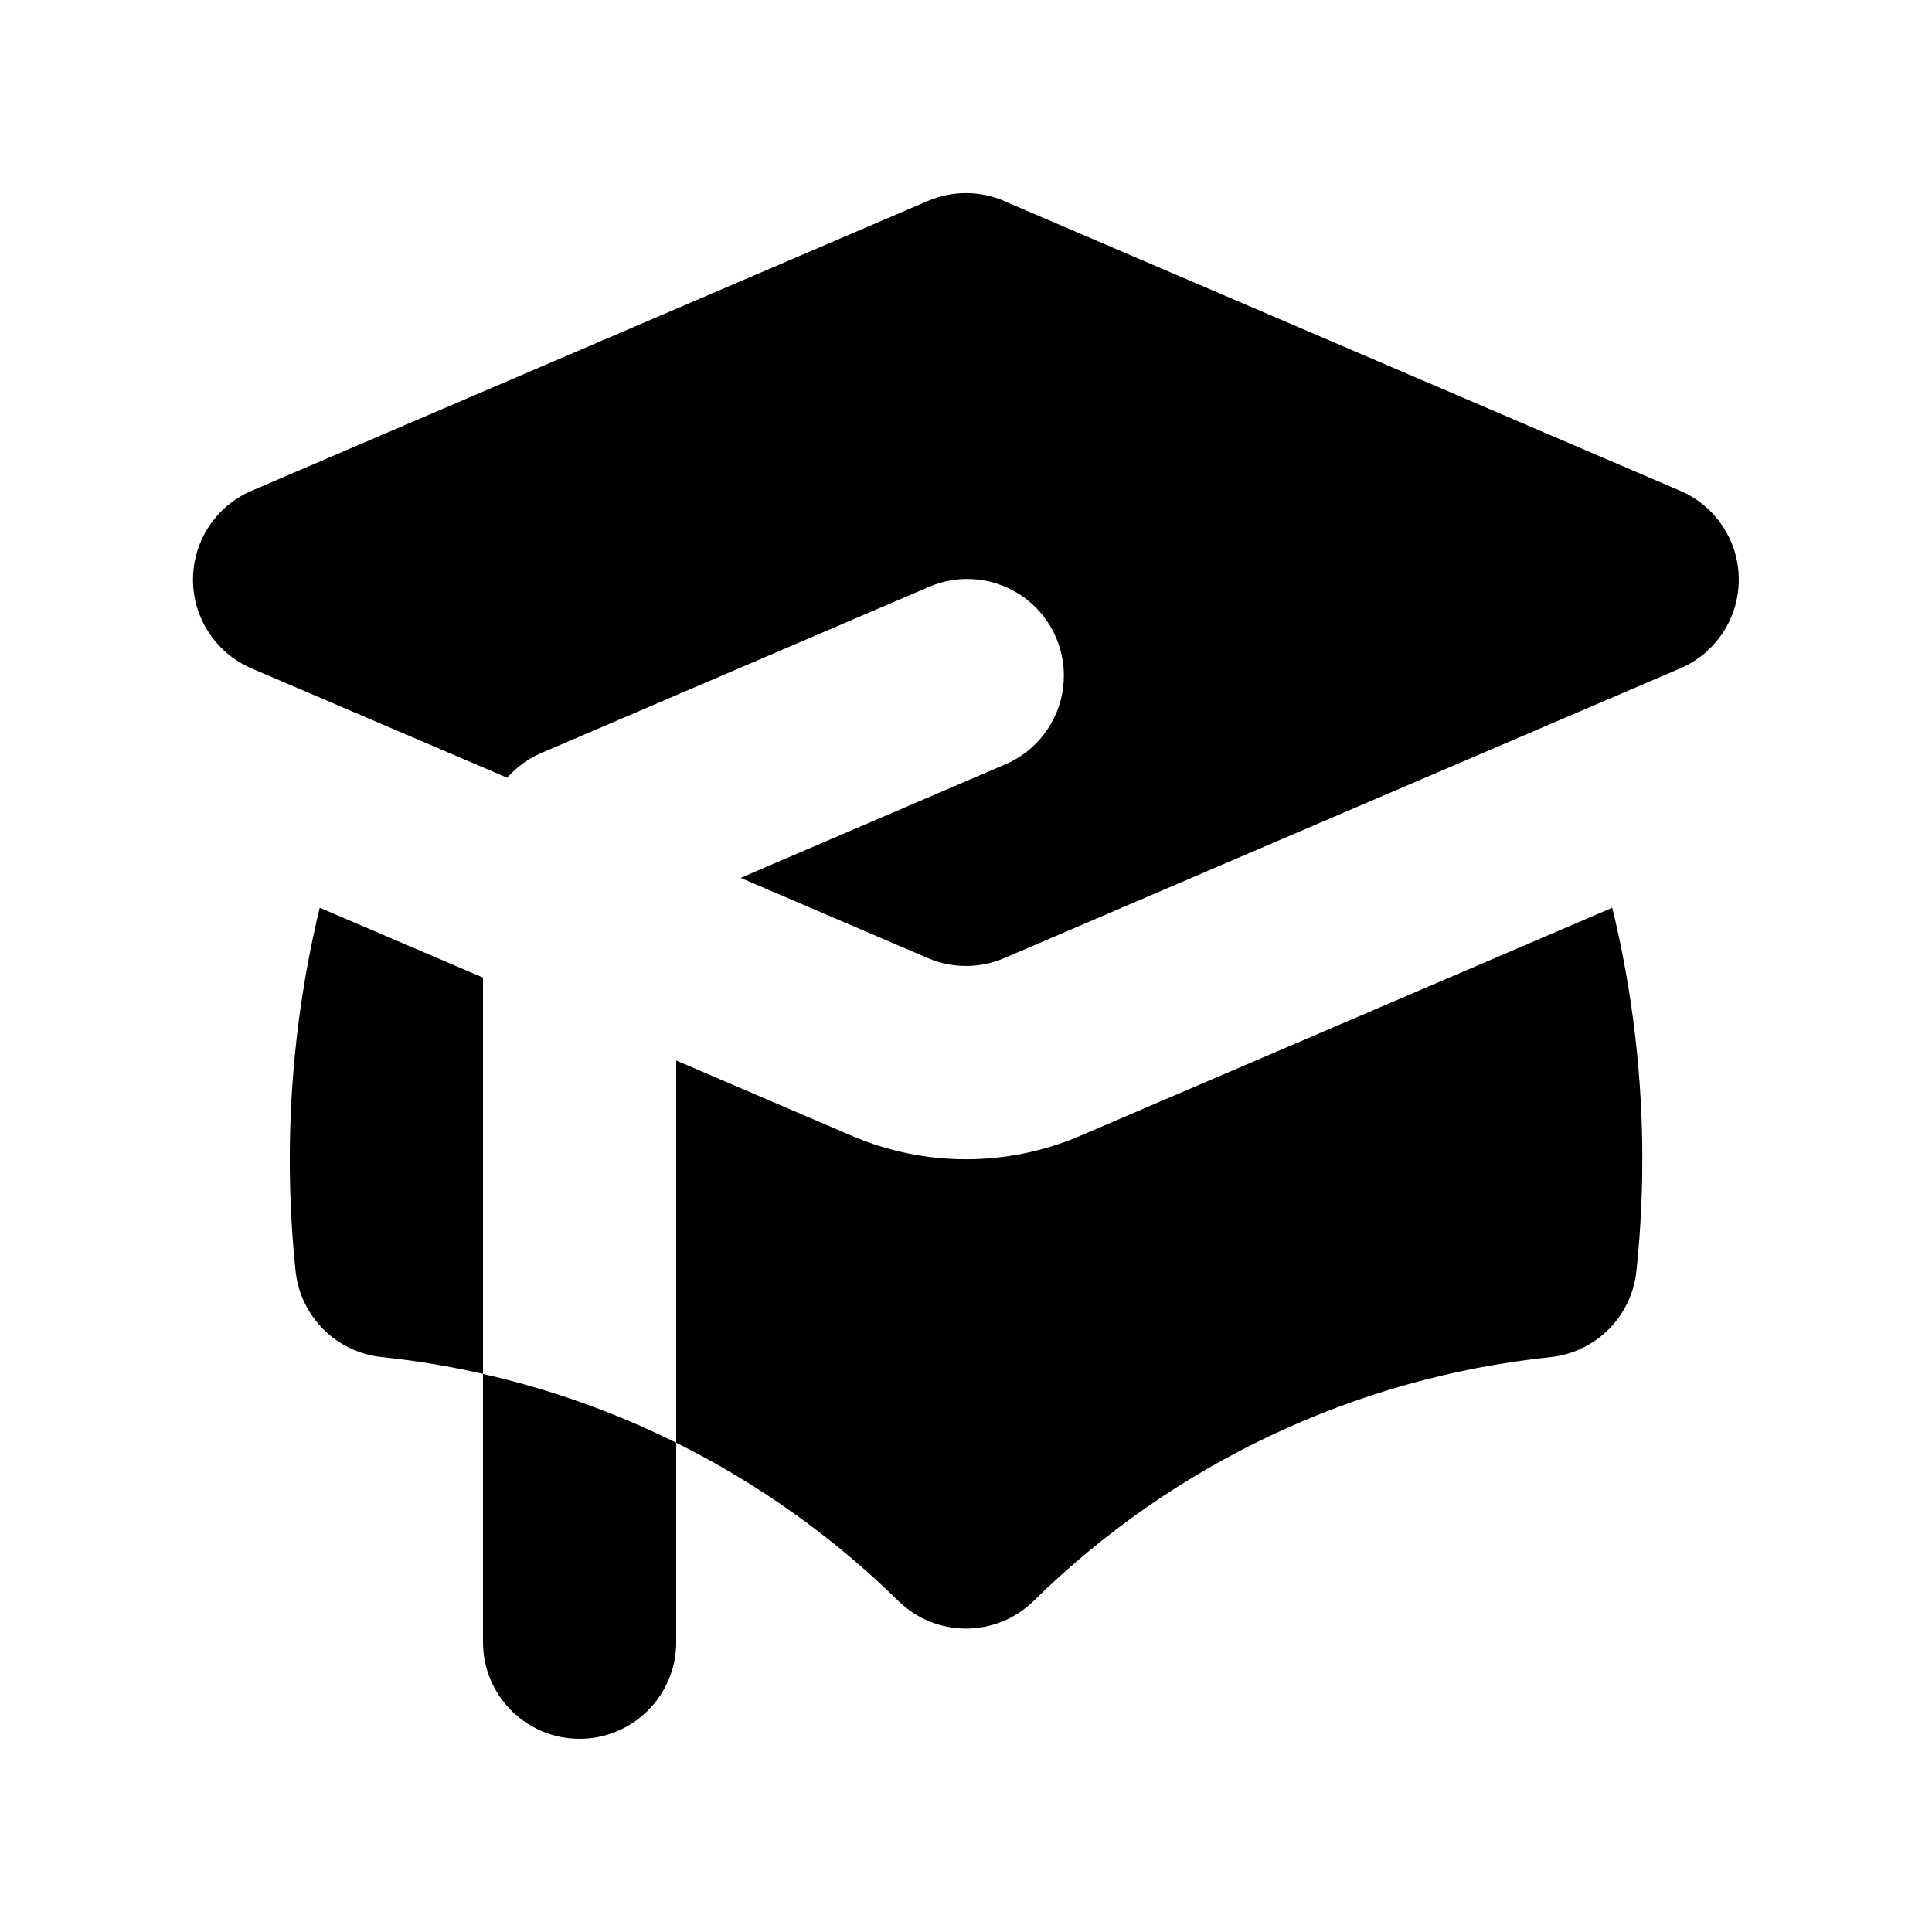
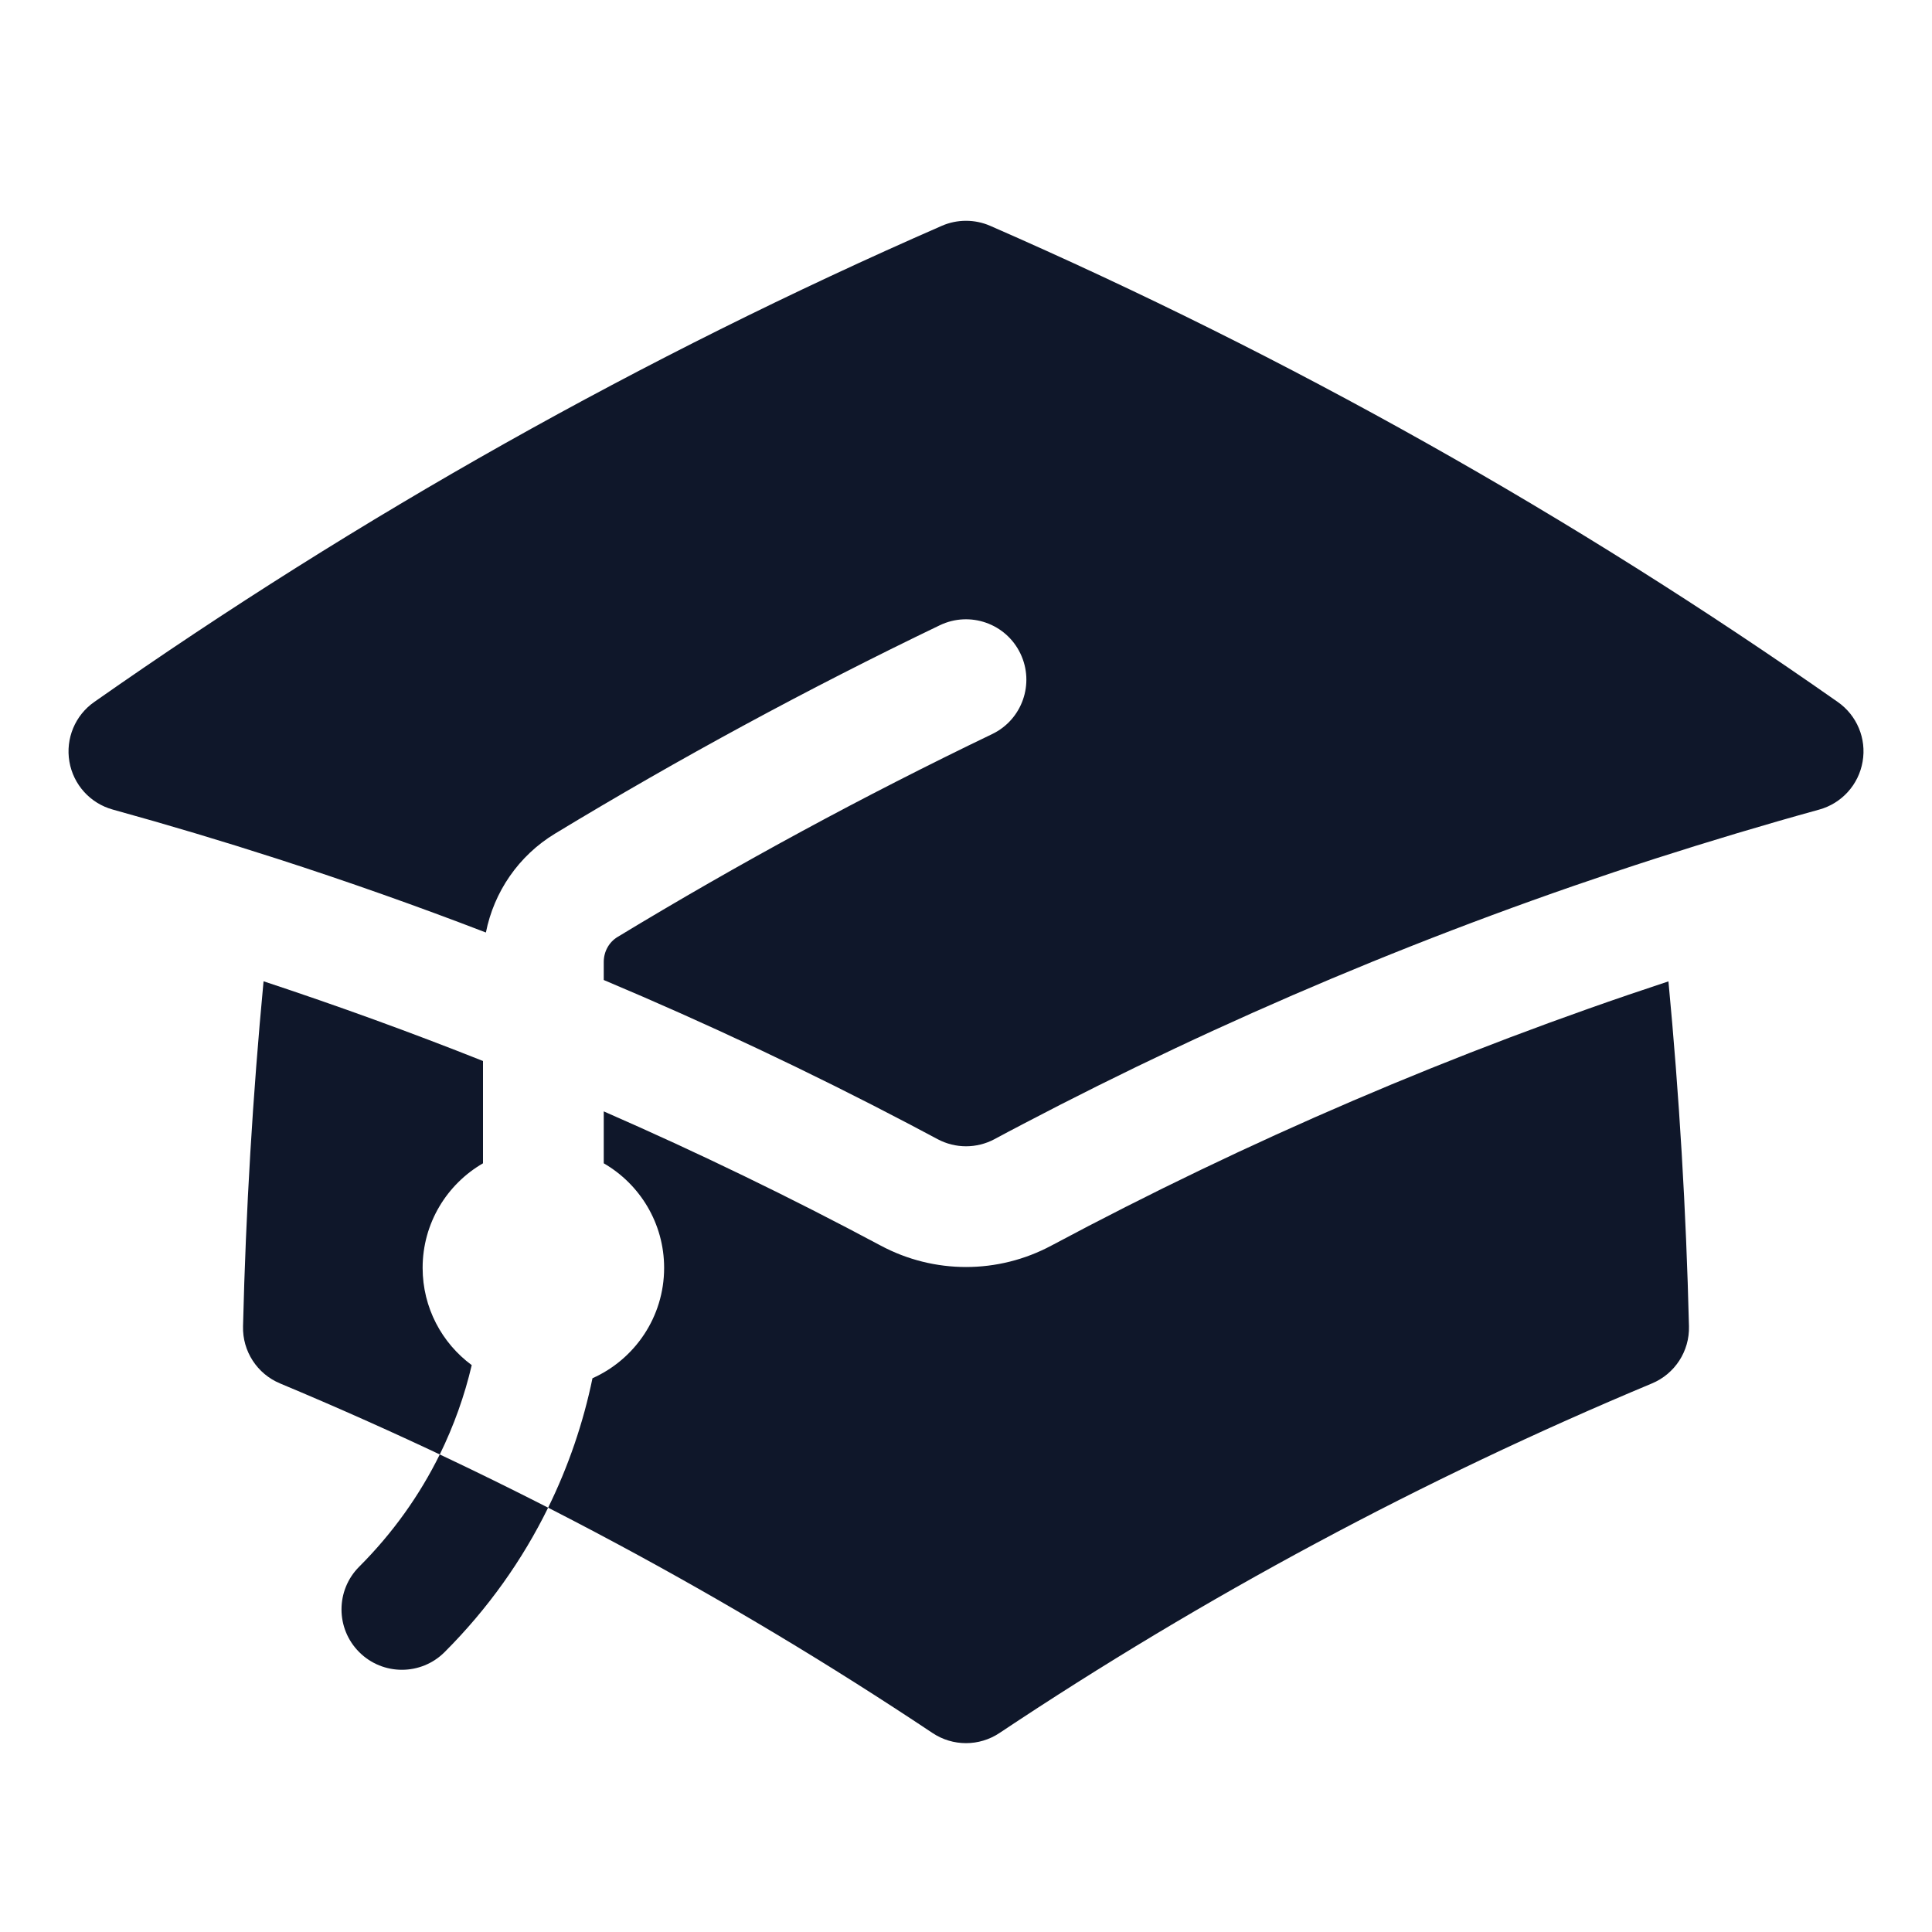
- <svg xmlns="http://www.w3.org/2000/svg" viewBox="0 0 20 20" fill="currentColor">
-   <path d="M10.394 2.08a1 1 0 00-.788 0l-7 3a1 1 0 000 1.84L5.25 8.051a.999.999 0 01.356-.257l4-1.714a1 1 0 11.788 1.838L7.667 9.088l1.94.831a1 1 0 00.787 0l7-3a1 1 0 000-1.838l-7-3zM3.31 9.397L5 10.12v4.102a8.969 8.969 0 00-1.05-.174 1 1 0 01-.89-.89 11.115 11.115 0 01.25-3.762zM9.3 16.573A9.026 9.026 0 007 14.935v-3.957l1.818.78a3 3 0 002.364 0l5.508-2.361a11.026 11.026 0 01.25 3.762 1 1 0 01-.89.89 8.968 8.968 0 00-5.35 2.524 1 1 0 01-1.4 0zM6 18a1 1 0 001-1v-2.065a8.935 8.935 0 00-2-.712V17a1 1 0 001 1z" />
+ <svg xmlns="http://www.w3.org/2000/svg" width="24" height="24" viewBox="0 0 24 24" fill="none">
+   <path d="M11.7 2.805C11.891 2.722 12.109 2.722 12.3 2.805C16.019 4.43 19.544 6.416 22.829 8.72C23.067 8.886 23.188 9.175 23.138 9.461C23.089 9.748 22.878 9.98 22.599 10.057C21.914 10.246 21.235 10.45 20.562 10.666C17.831 11.547 15.202 12.655 12.697 13.969L12.694 13.971C12.58 14.03 12.467 14.09 12.354 14.151C12.133 14.269 11.868 14.269 11.647 14.151C11.533 14.09 11.419 14.029 11.304 13.969C10.066 13.319 8.797 12.72 7.5 12.174V11.95C7.5 11.819 7.567 11.702 7.672 11.639C9.177 10.727 10.729 9.886 12.325 9.119C12.698 8.94 12.855 8.492 12.676 8.119C12.497 7.745 12.049 7.588 11.675 7.767C10.036 8.555 8.441 9.419 6.894 10.356C6.441 10.631 6.136 11.08 6.036 11.584C5.181 11.255 4.315 10.949 3.438 10.666C2.765 10.449 2.086 10.246 1.402 10.057C1.122 9.98 0.911 9.748 0.862 9.461C0.813 9.175 0.933 8.886 1.171 8.72C4.456 6.416 7.981 4.43 11.7 2.805Z" fill="#0F172A" />
+   <path d="M13.061 15.473C15.5 14.17 18.062 13.069 20.726 12.191C20.86 13.605 20.946 15.034 20.981 16.476C20.989 16.785 20.806 17.067 20.52 17.186C17.669 18.377 14.957 19.834 12.416 21.528C12.164 21.696 11.836 21.696 11.584 21.528C9.043 19.834 6.331 18.377 3.48 17.186C3.194 17.067 3.011 16.785 3.019 16.476C3.054 15.034 3.14 13.605 3.274 12.19C4.195 12.494 5.104 12.824 6 13.18V14.451C5.552 14.71 5.25 15.195 5.25 15.75C5.25 16.245 5.49 16.685 5.86 16.958C5.771 17.338 5.638 17.711 5.463 18.068C5.915 18.281 6.364 18.502 6.809 18.729C7.062 18.214 7.246 17.673 7.36 17.121C7.884 16.887 8.25 16.361 8.25 15.75C8.25 15.195 7.948 14.71 7.5 14.451V13.806C8.671 14.318 9.819 14.874 10.94 15.473C11.603 15.828 12.398 15.828 13.061 15.473Z" fill="#0F172A" />
+   <path d="M4.462 19.462C4.881 19.043 5.215 18.571 5.463 18.068C5.915 18.281 6.364 18.502 6.809 18.729C6.491 19.377 6.062 19.984 5.523 20.523C5.23 20.816 4.755 20.816 4.462 20.523C4.169 20.23 4.169 19.755 4.462 19.462Z" fill="#0F172A" />
</svg>
